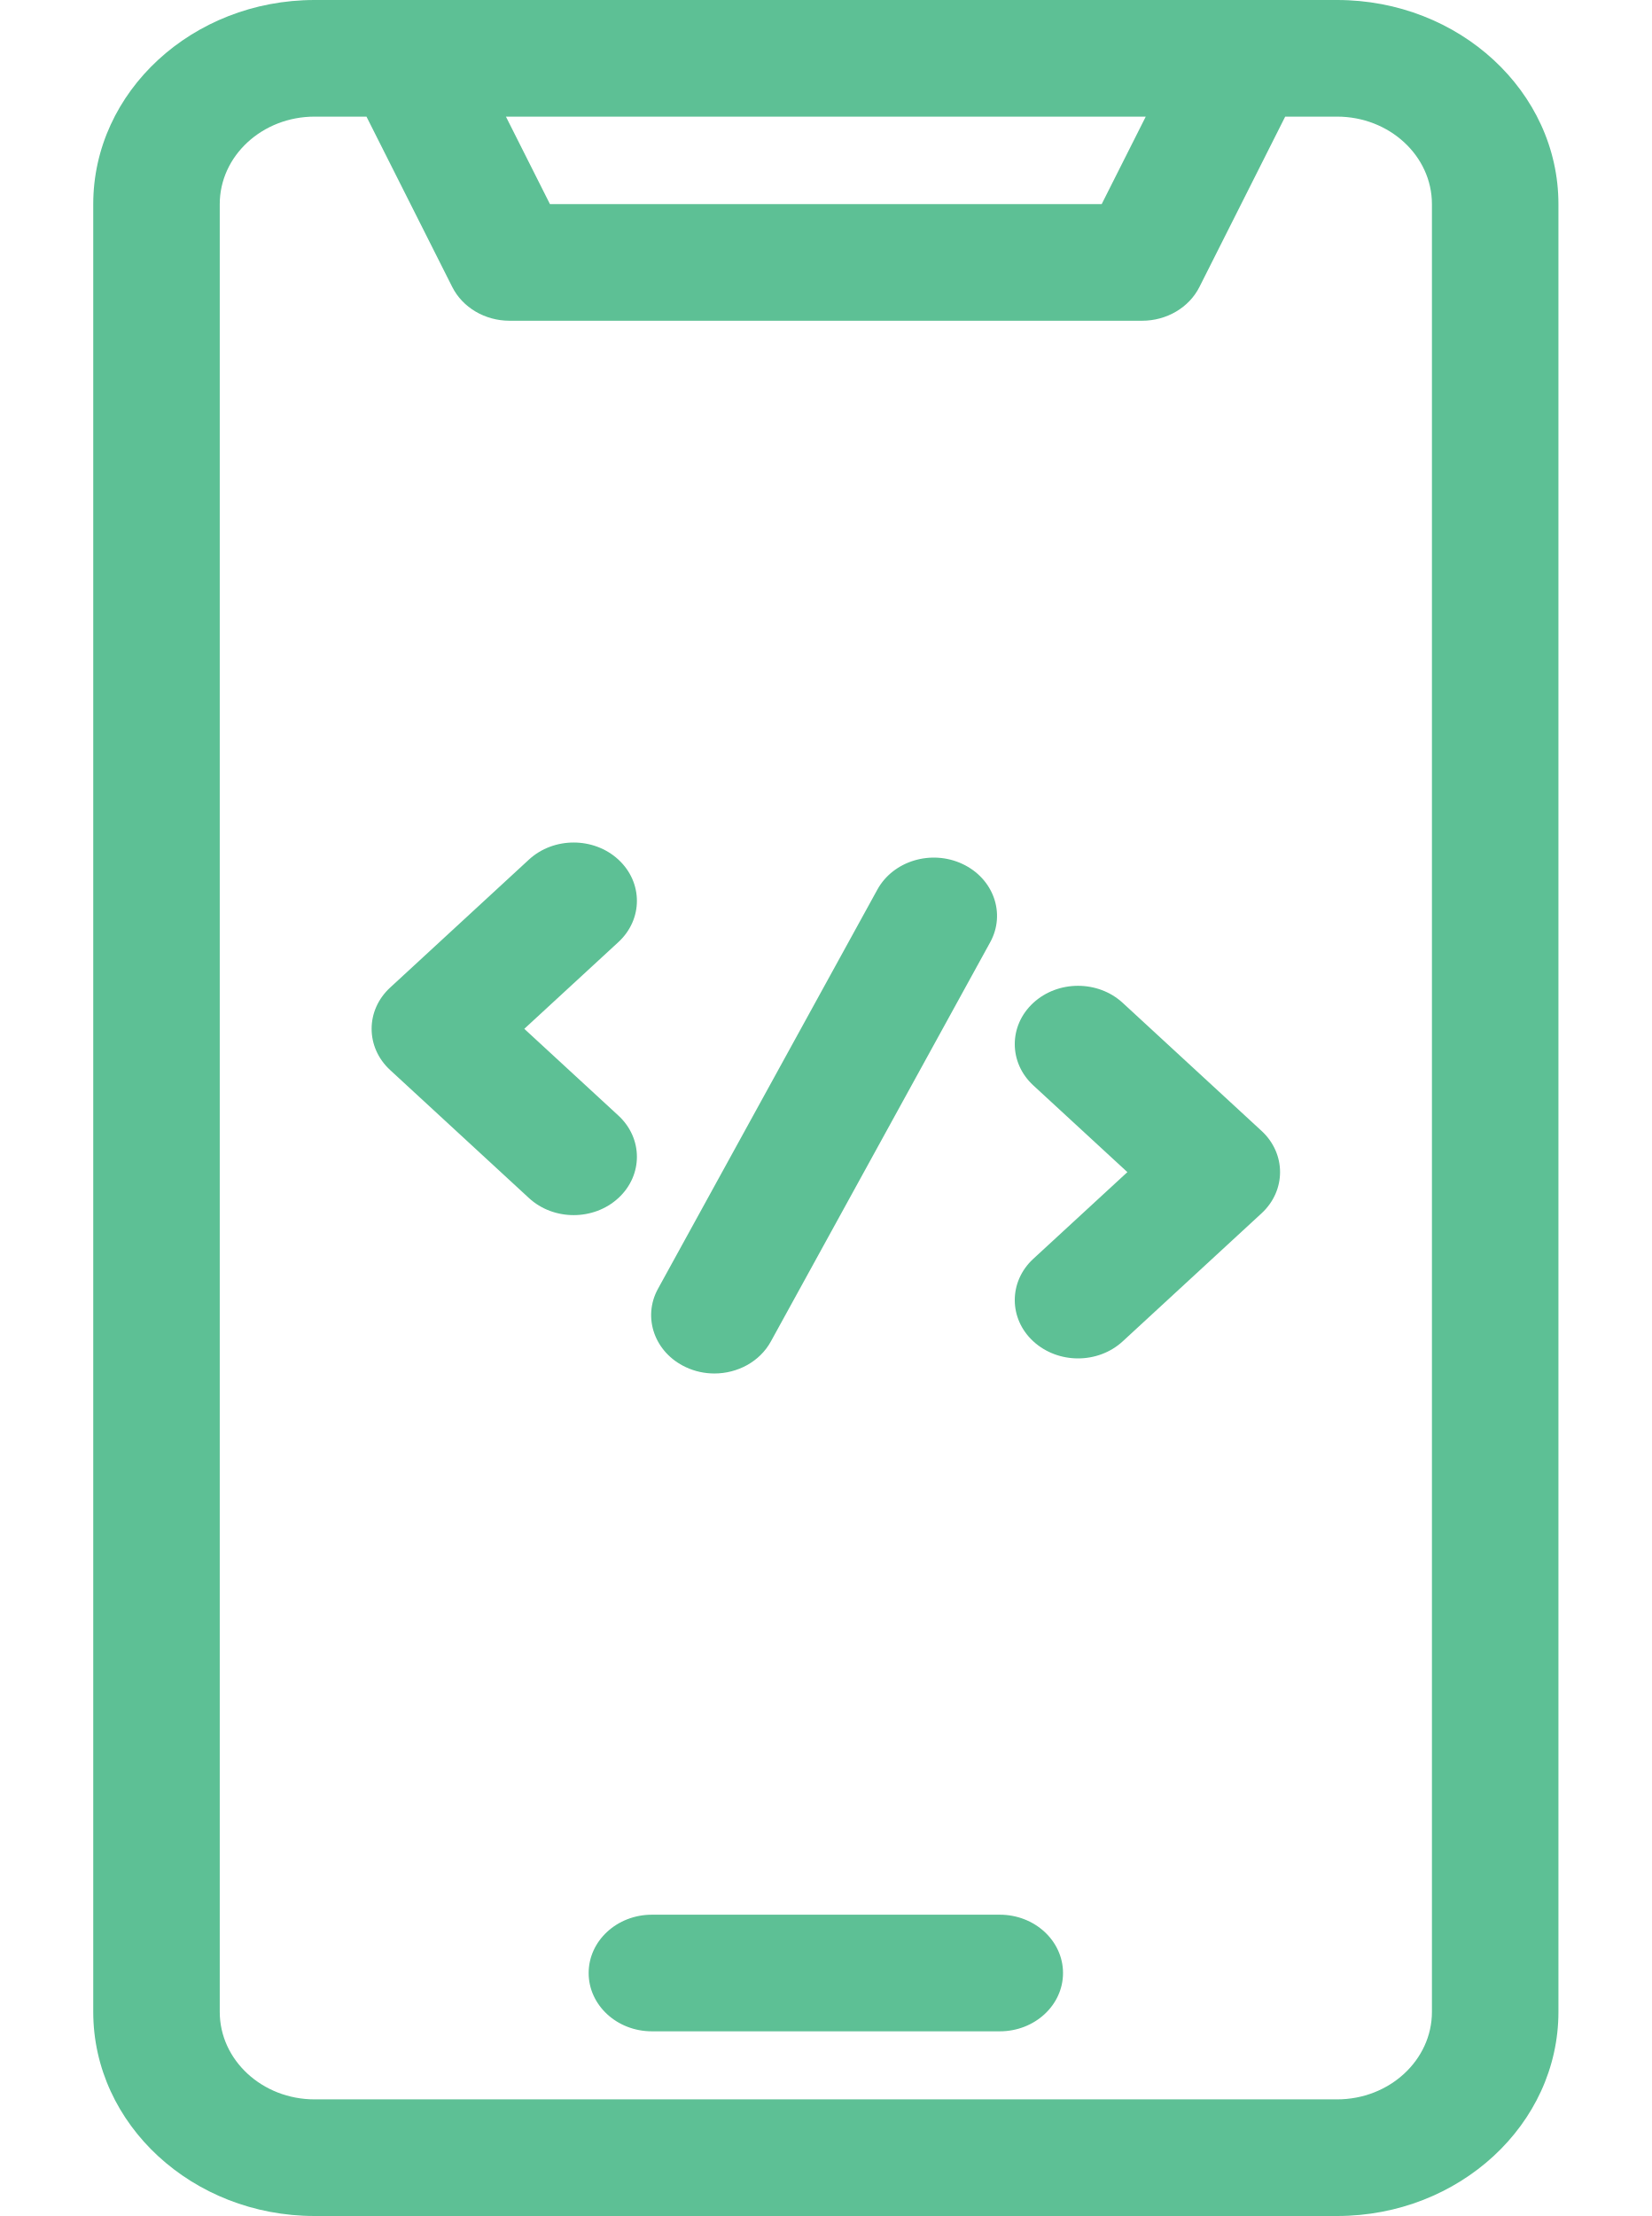
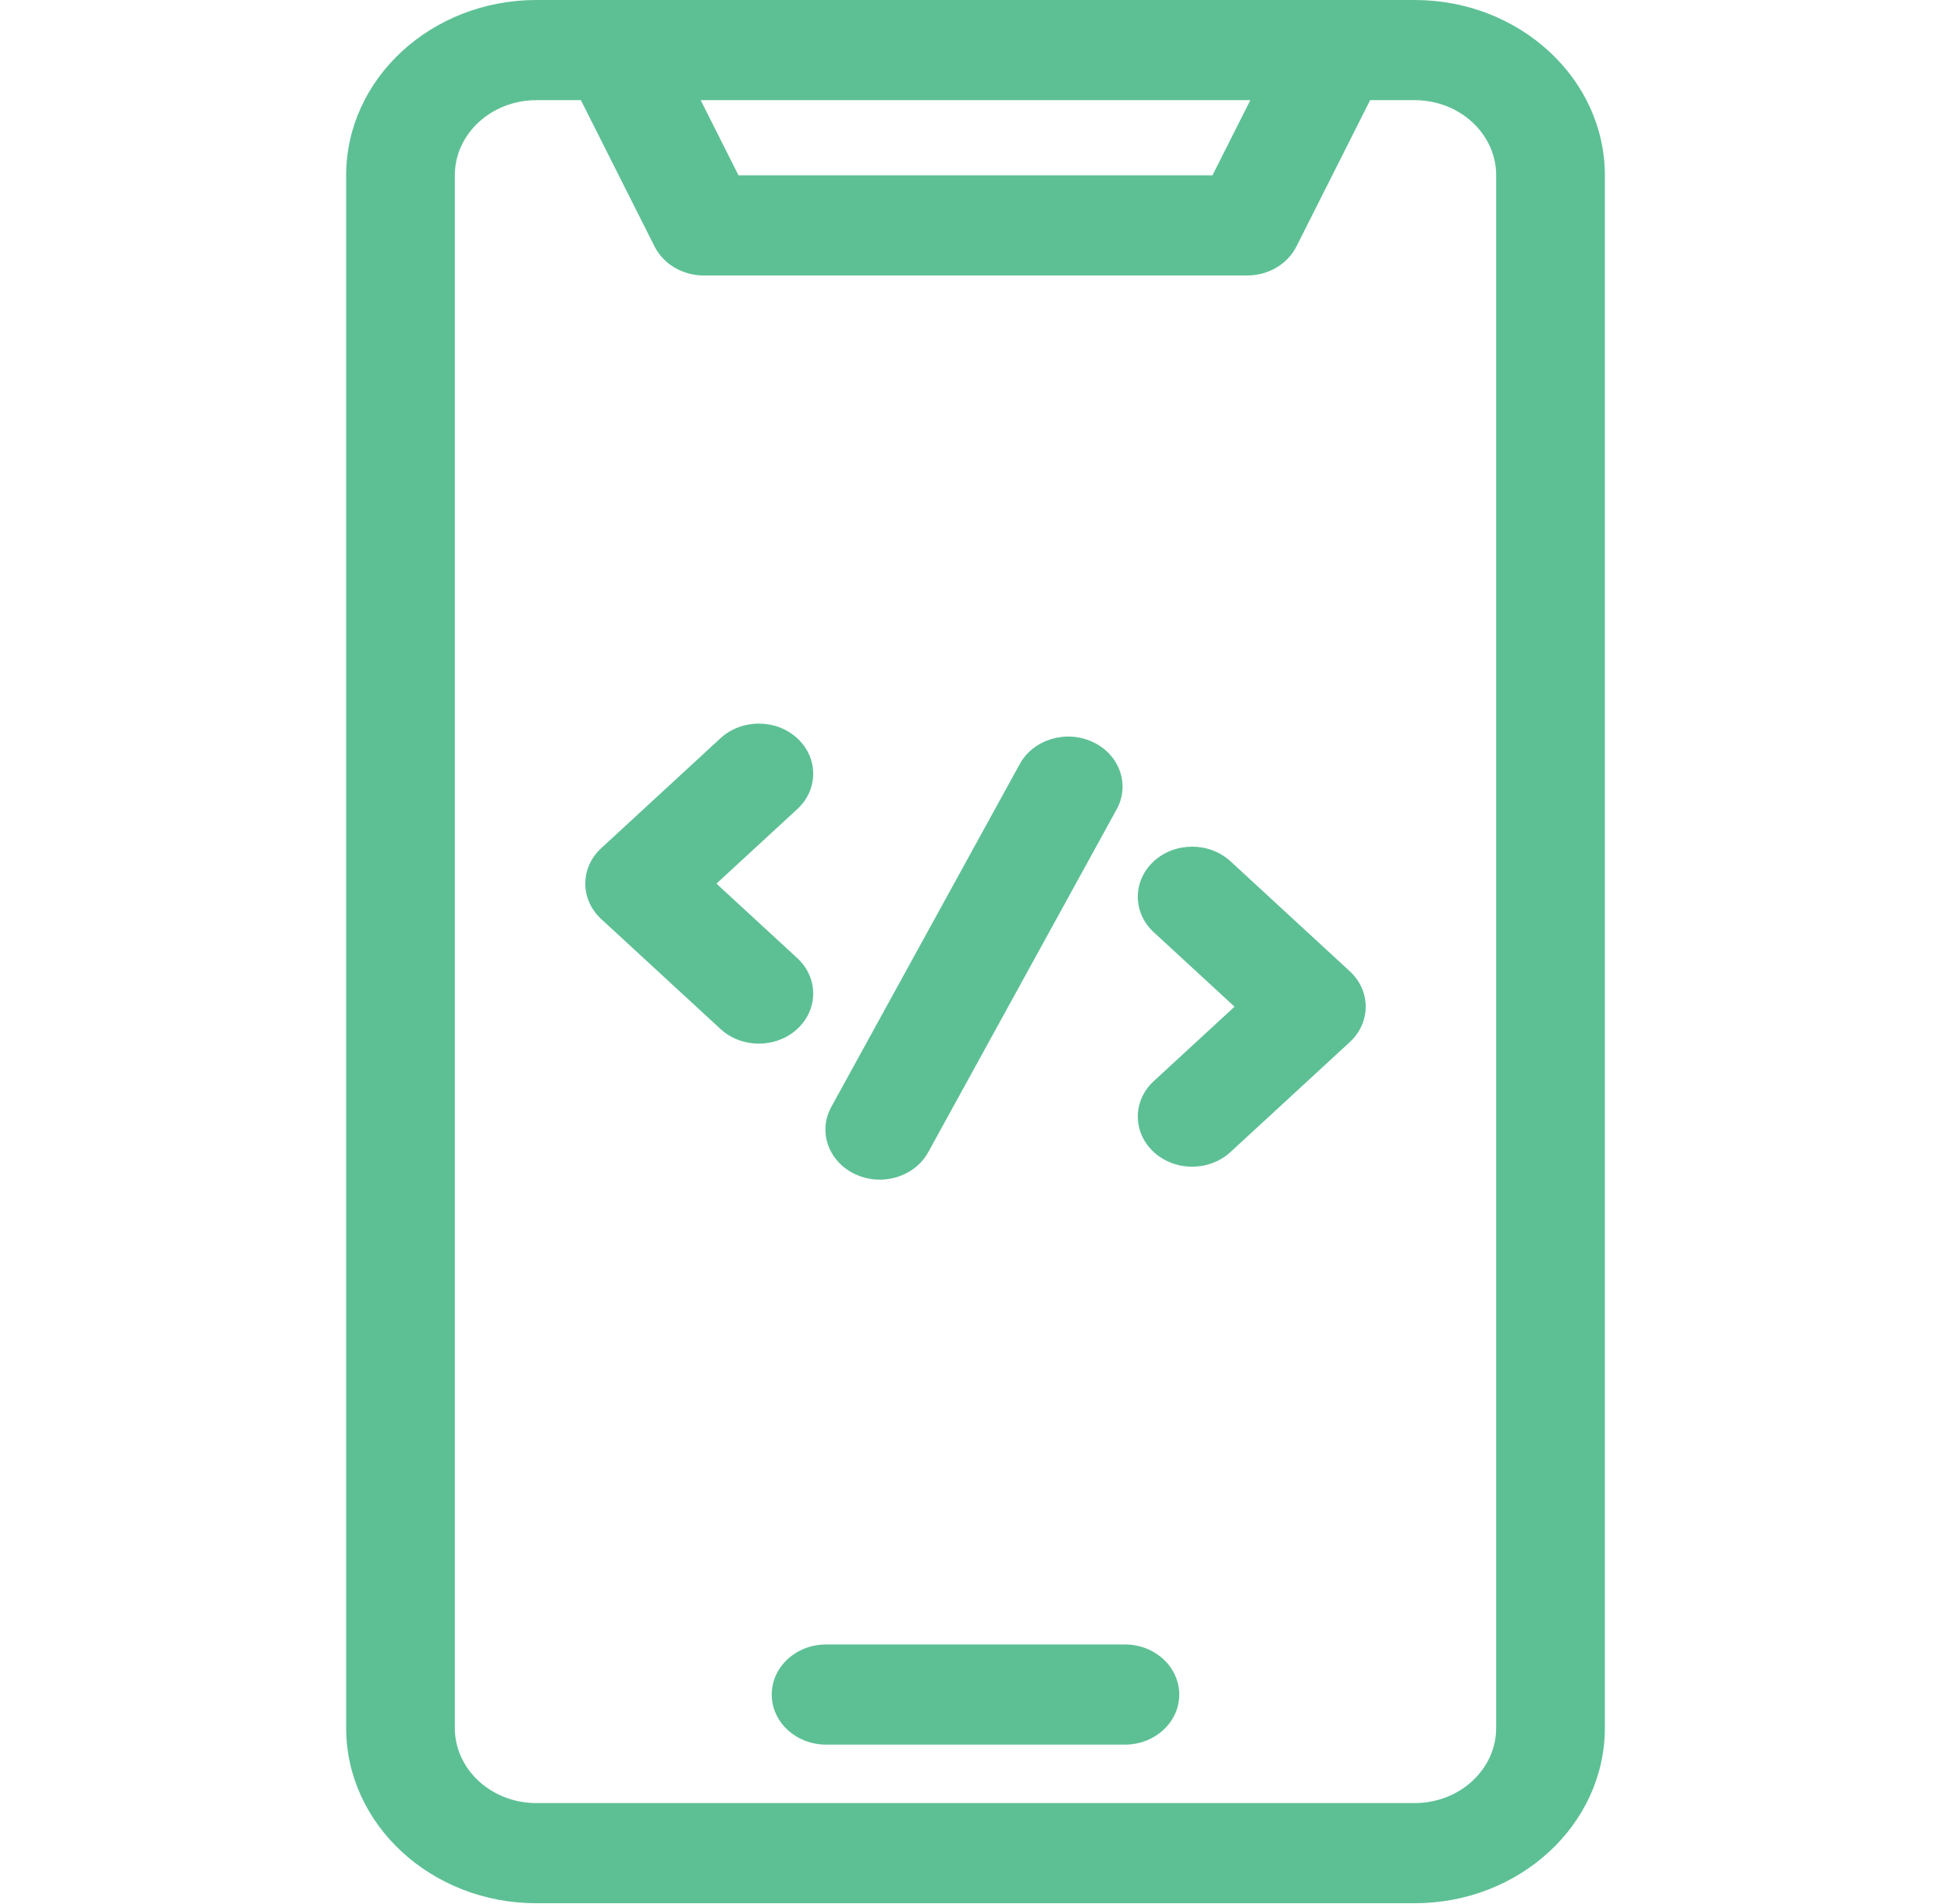
- <svg xmlns="http://www.w3.org/2000/svg" width="41" height="55" viewBox="0 0 41 62" fill="none">
+ <svg xmlns="http://www.w3.org/2000/svg" width="41" height="40" viewBox="0 0 41 62" fill="none">
  <path d="M15.803 36.058L21.942 24.889C22.384 24.085 23.449 23.763 24.321 24.171C25.192 24.578 25.541 25.559 25.099 26.363L18.961 37.533C18.649 38.101 18.026 38.428 17.381 38.428C17.112 38.428 16.838 38.371 16.582 38.251C15.71 37.844 15.361 36.862 15.803 36.058ZM28.808 28.059C28.117 27.422 26.996 27.422 26.305 28.059C25.614 28.696 25.614 29.73 26.305 30.367L28.938 32.794L26.305 35.22C25.614 35.858 25.614 36.891 26.305 37.528C26.651 37.846 27.104 38.006 27.557 38.006C28.01 38.006 28.463 37.846 28.808 37.528L32.692 33.947C33.383 33.31 33.383 32.277 32.692 31.64L28.808 28.059ZM14.695 31.212L12.062 28.785L14.695 26.358C15.386 25.721 15.386 24.688 14.695 24.05C14.004 23.413 12.883 23.413 12.192 24.05L8.308 27.631C7.617 28.268 7.617 29.301 8.308 29.938L12.192 33.519C12.537 33.838 12.99 33.997 13.443 33.997C13.896 33.997 14.349 33.838 14.695 33.519C15.386 32.882 15.386 31.849 14.695 31.212ZM41 5.711V56.289C41 59.438 38.221 62 34.806 62H6.194C2.779 62 0 59.438 0 56.289V5.711C0 2.562 2.779 0 6.194 0H34.806C38.221 0 41 2.562 41 5.711ZM11.548 3.263L12.78 5.711H28.219L29.452 3.263H11.548ZM37.46 5.711C37.46 4.361 36.27 3.263 34.806 3.263H33.354L30.954 8.029C30.664 8.605 30.038 8.974 29.349 8.974H11.651C10.962 8.974 10.336 8.605 10.046 8.029L7.646 3.263H6.194C4.73 3.263 3.54 4.361 3.54 5.711V56.289C3.54 57.639 4.73 58.737 6.194 58.737H34.806C36.27 58.737 37.46 57.639 37.46 56.289V5.711ZM25.367 53.57H15.633C14.656 53.57 13.863 54.301 13.863 55.202C13.863 56.103 14.656 56.833 15.633 56.833H25.367C26.344 56.833 27.137 56.103 27.137 55.202C27.137 54.301 26.344 53.57 25.367 53.57Z" fill="#5DC095" />
</svg>
